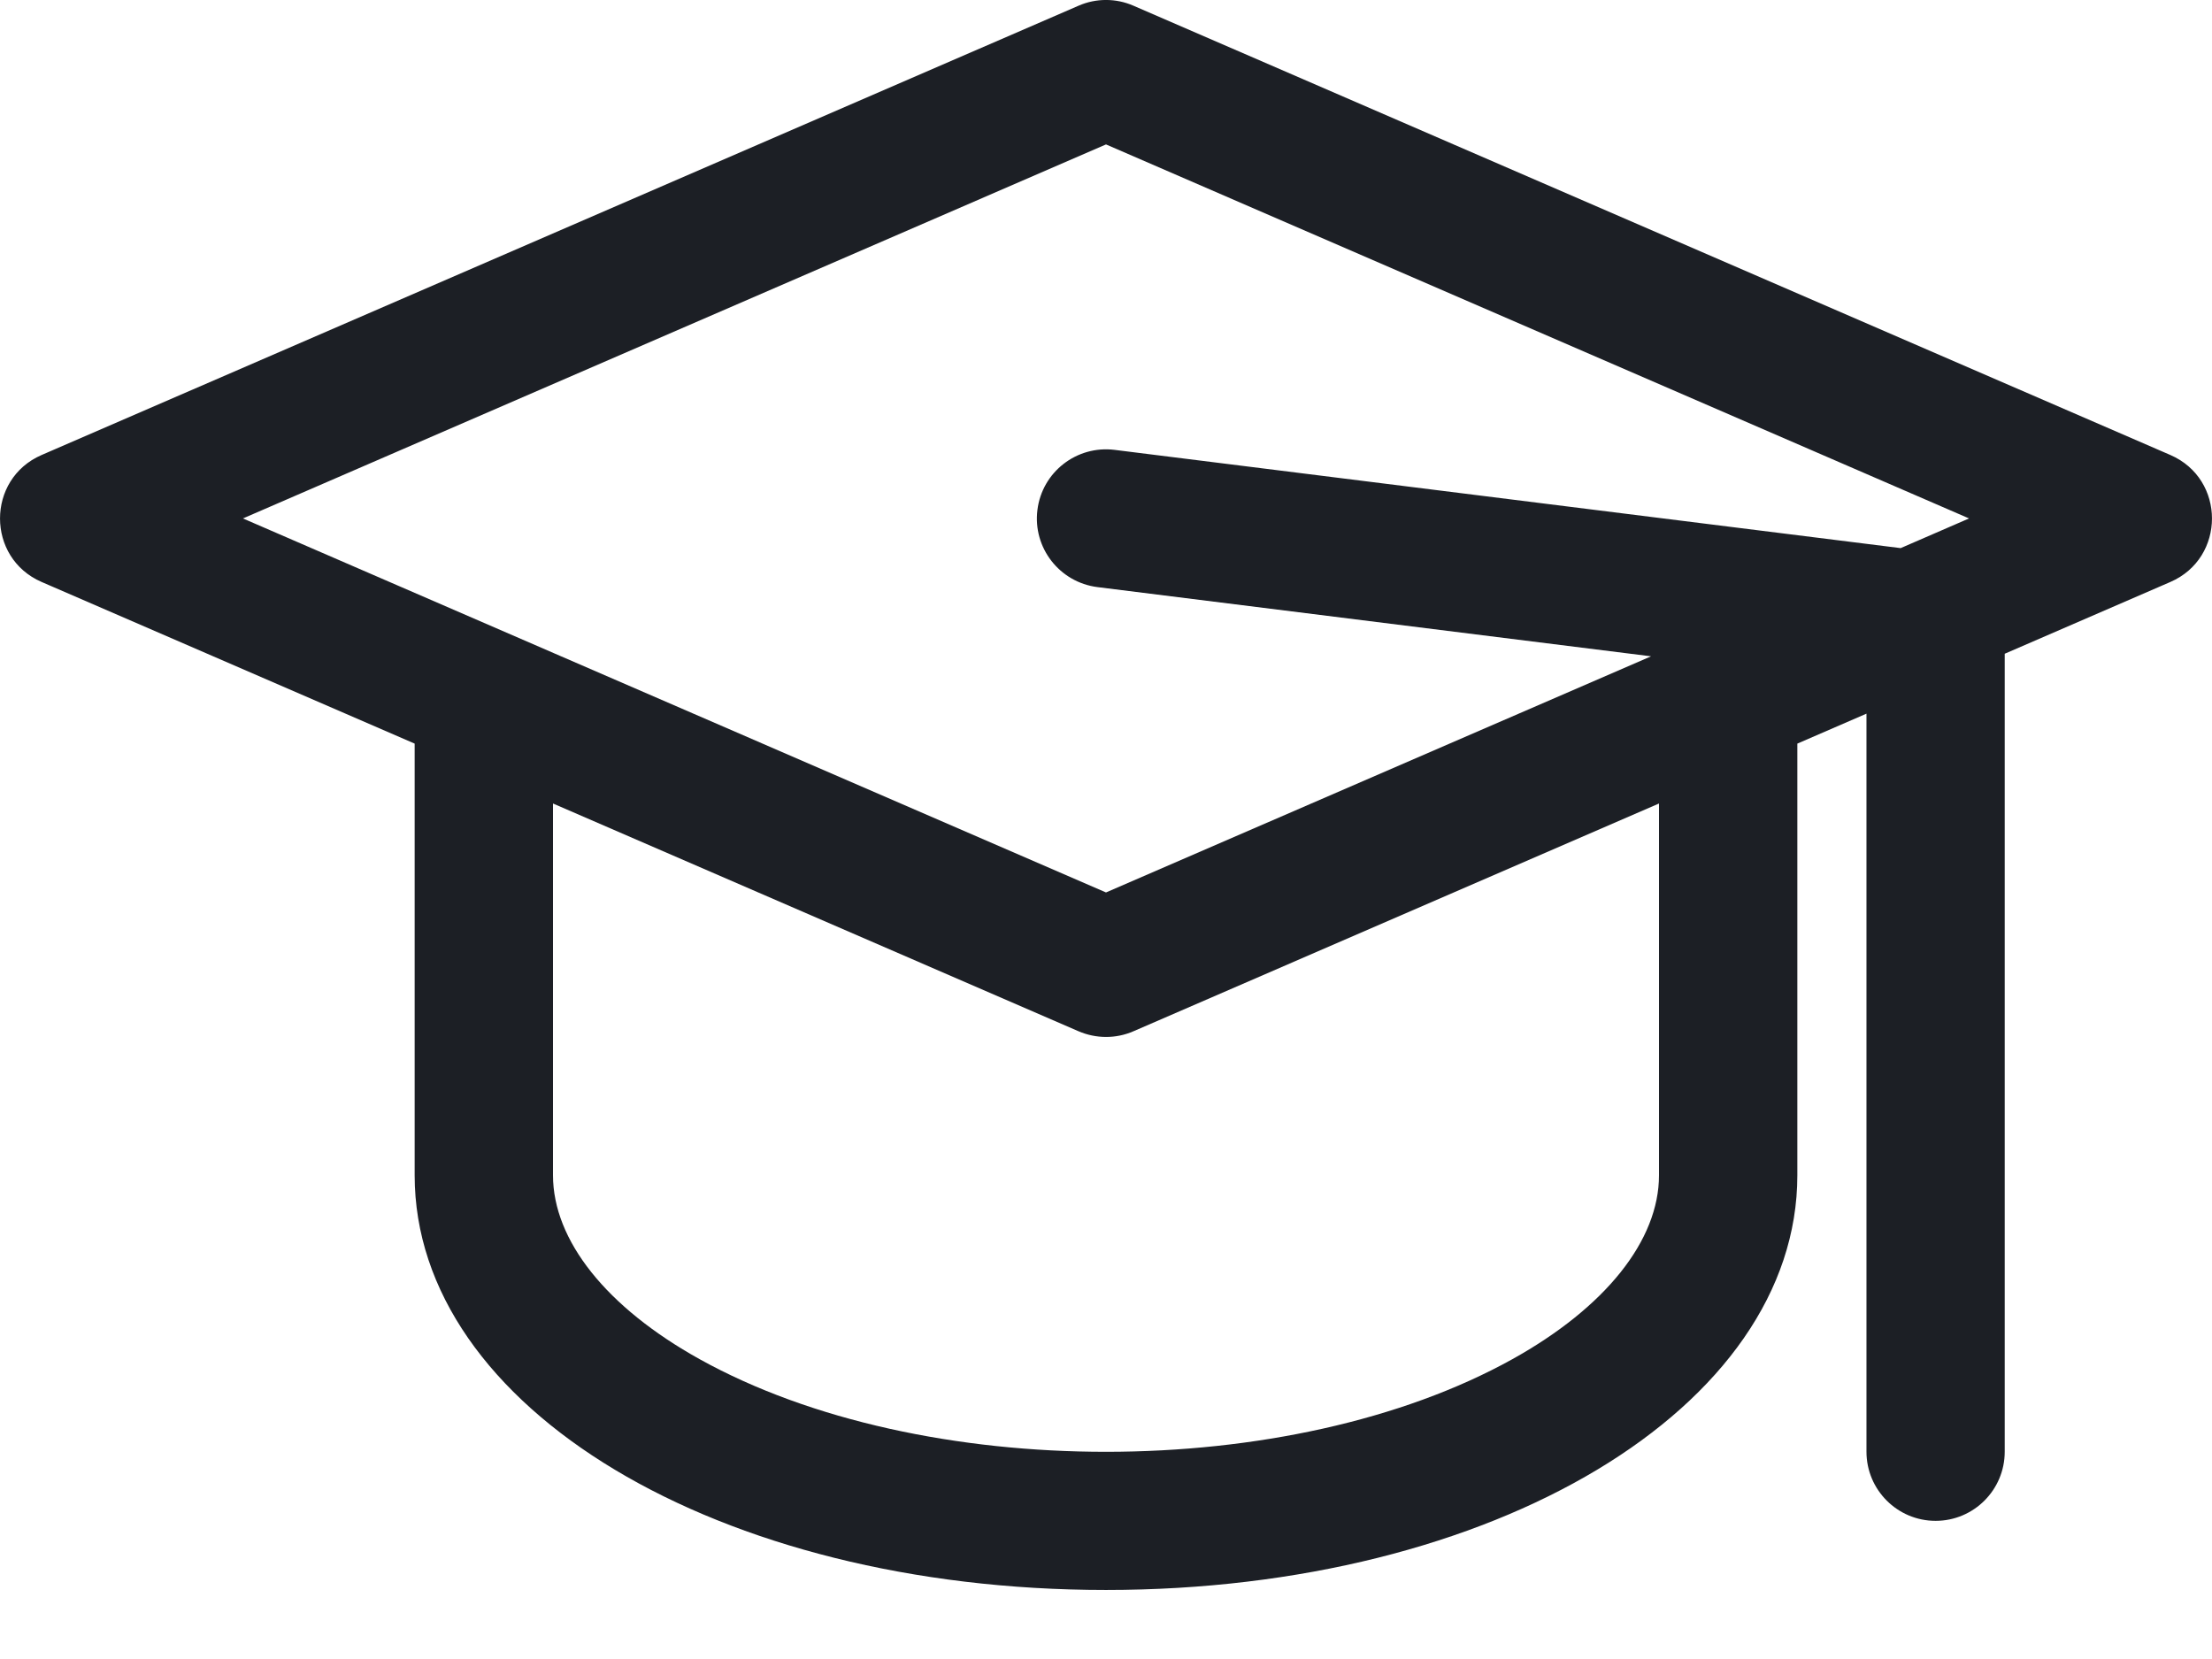
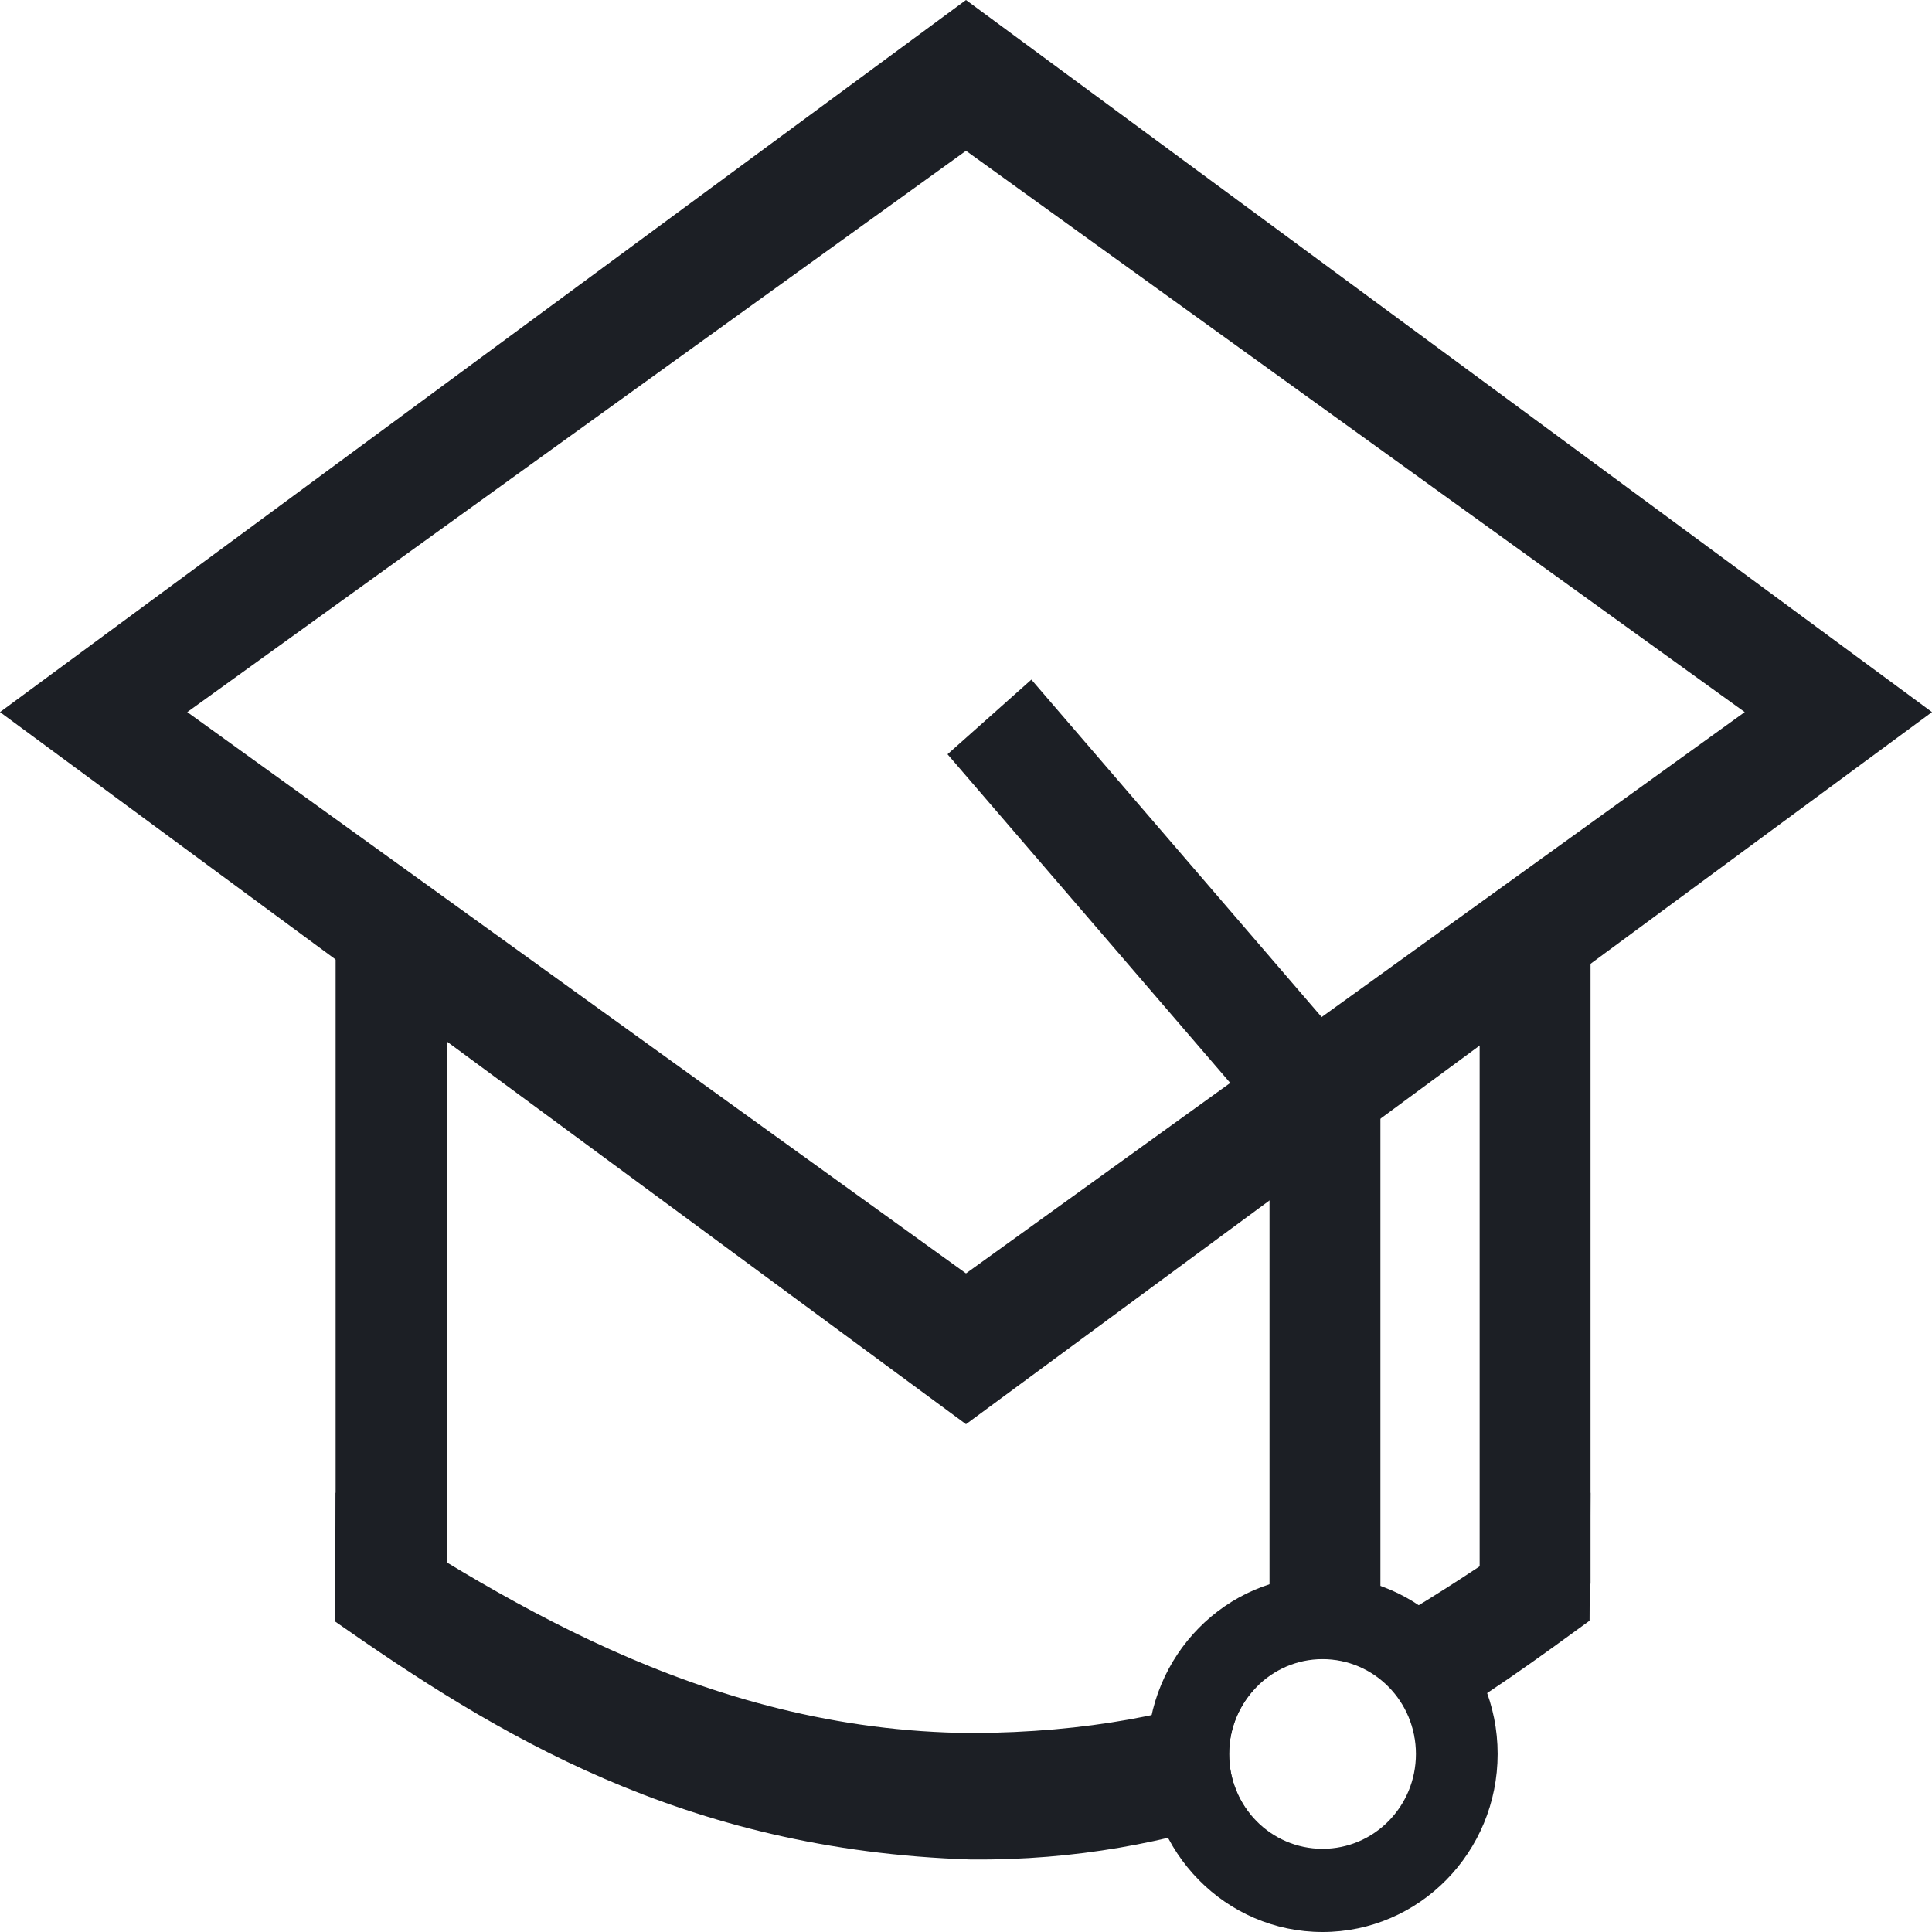
- <svg xmlns="http://www.w3.org/2000/svg" width="24" height="18" viewBox="0 0 24 18" fill="none">
-   <path d="M23.549 4.937L12.298 0.062C12.108 -0.021 11.892 -0.021 11.702 0.062L0.451 4.937C-0.15 5.198 -0.15 6.053 0.451 6.314L4.499 8.068V12.751C4.499 15.274 7.794 17.251 12 17.251C16.206 17.251 19.501 15.274 19.501 12.751V8.068L20.251 7.743V15.751C20.251 16.165 20.587 16.501 21.001 16.501C21.415 16.501 21.751 16.165 21.751 15.751V7.093L23.549 6.314C24.15 6.053 24.15 5.198 23.549 4.937ZM12 1.567L21.364 5.625L20.622 5.947L12.093 4.881C11.682 4.83 11.307 5.121 11.256 5.532C11.204 5.943 11.496 6.318 11.907 6.37L17.914 7.121L12 9.683C6.709 7.391 7.836 7.879 2.636 5.625L12 1.567ZM18 12.751C18 13.458 17.42 14.185 16.409 14.747C14 16.085 10.007 16.089 7.591 14.747C6.58 14.185 6 13.458 6 12.751V8.718L11.702 11.189C11.892 11.271 12.108 11.272 12.298 11.189L18 8.718V12.751Z" fill="#1C1F25" />
+ <svg xmlns="http://www.w3.org/2000/svg" xml:space="preserve" width="6.35mm" height="6.35mm" version="1.1" style="shape-rendering:geometricPrecision; text-rendering:geometricPrecision; image-rendering:optimizeQuality; fill-rule:evenodd; clip-rule:evenodd" viewBox="0 0 39.72 39.72">
+   <defs>
+     <style type="text/css">
+    
+     .fil0 {fill:#1C1F25}
+    
+   </style>
+   </defs>
+   <g id="Capa_x0020_1">
+     <path class="fil0" d="M-0 14.64l19.86 -14.64 19.86 14.64 -19.86 14.64 -19.86 -14.64zm3.85 0l16.01 -11.54 16.01 11.54 -16.01 11.54 -16.01 -11.54z" />
+     <polygon class="fil0" points="6.9,19.35 9.19,19.35 9.19,32.88 6.9,32.56 " />
+     <polygon class="fil0" points="30.42,19.35 32.7,19.35 32.7,32.56 30.42,32.94 " />
+     <path class="fil0" d="M6.91 30.69c3.21,2.05 7.47,4.9 13.07,4.94 2.38,-0.01 4.27,-0.4 5.9,-1 -0.37,0.36 -0.61,0.86 -0.61,1.43 0,0.47 0.16,0.9 0.43,1.24 -1.67,0.57 -3.57,0.95 -5.74,0.93 -5.93,-0.19 -9.79,-2.6 -13.08,-4.9 0,-0.69 0.02,-1.95 0.02,-2.64zm20.23 3.41c2.06,-0.96 3.73,-2.24 5.56,-3.41 0,0.69 -0.02,1.94 -0.02,2.63 -0.99,0.72 -2.18,1.6 -3.59,2.41 -0.15,-0.93 -0.94,-1.63 -1.9,-1.63l-0.05 0z" />
+     <rect class="fil0" x="26.1" y="22.32" width="2.28" height="11.11" />
+     <rect class="fil0" transform="matrix(0.74305 -0.661471 0.442952 0.51495 19.4801 15.5068)" width="2.32" height="16.22" />
+     <path class="fil0" d="M27.19 39.72c1.99,0 3.6,-1.64 3.6,-3.66 0,-2.02 -1.61,-3.66 -3.6,-3.66 -1.99,0 -3.6,1.64 -3.6,3.66 0,2.02 1.61,3.66 3.6,3.66zm0 -1.71c1.06,0 1.92,-0.87 1.92,-1.95 0,-1.08 -0.86,-1.95 -1.92,-1.95 -1.06,0 -1.92,0.88 -1.92,1.95 0,1.08 0.86,1.95 1.92,1.95z" />
+   </g>
</svg>
